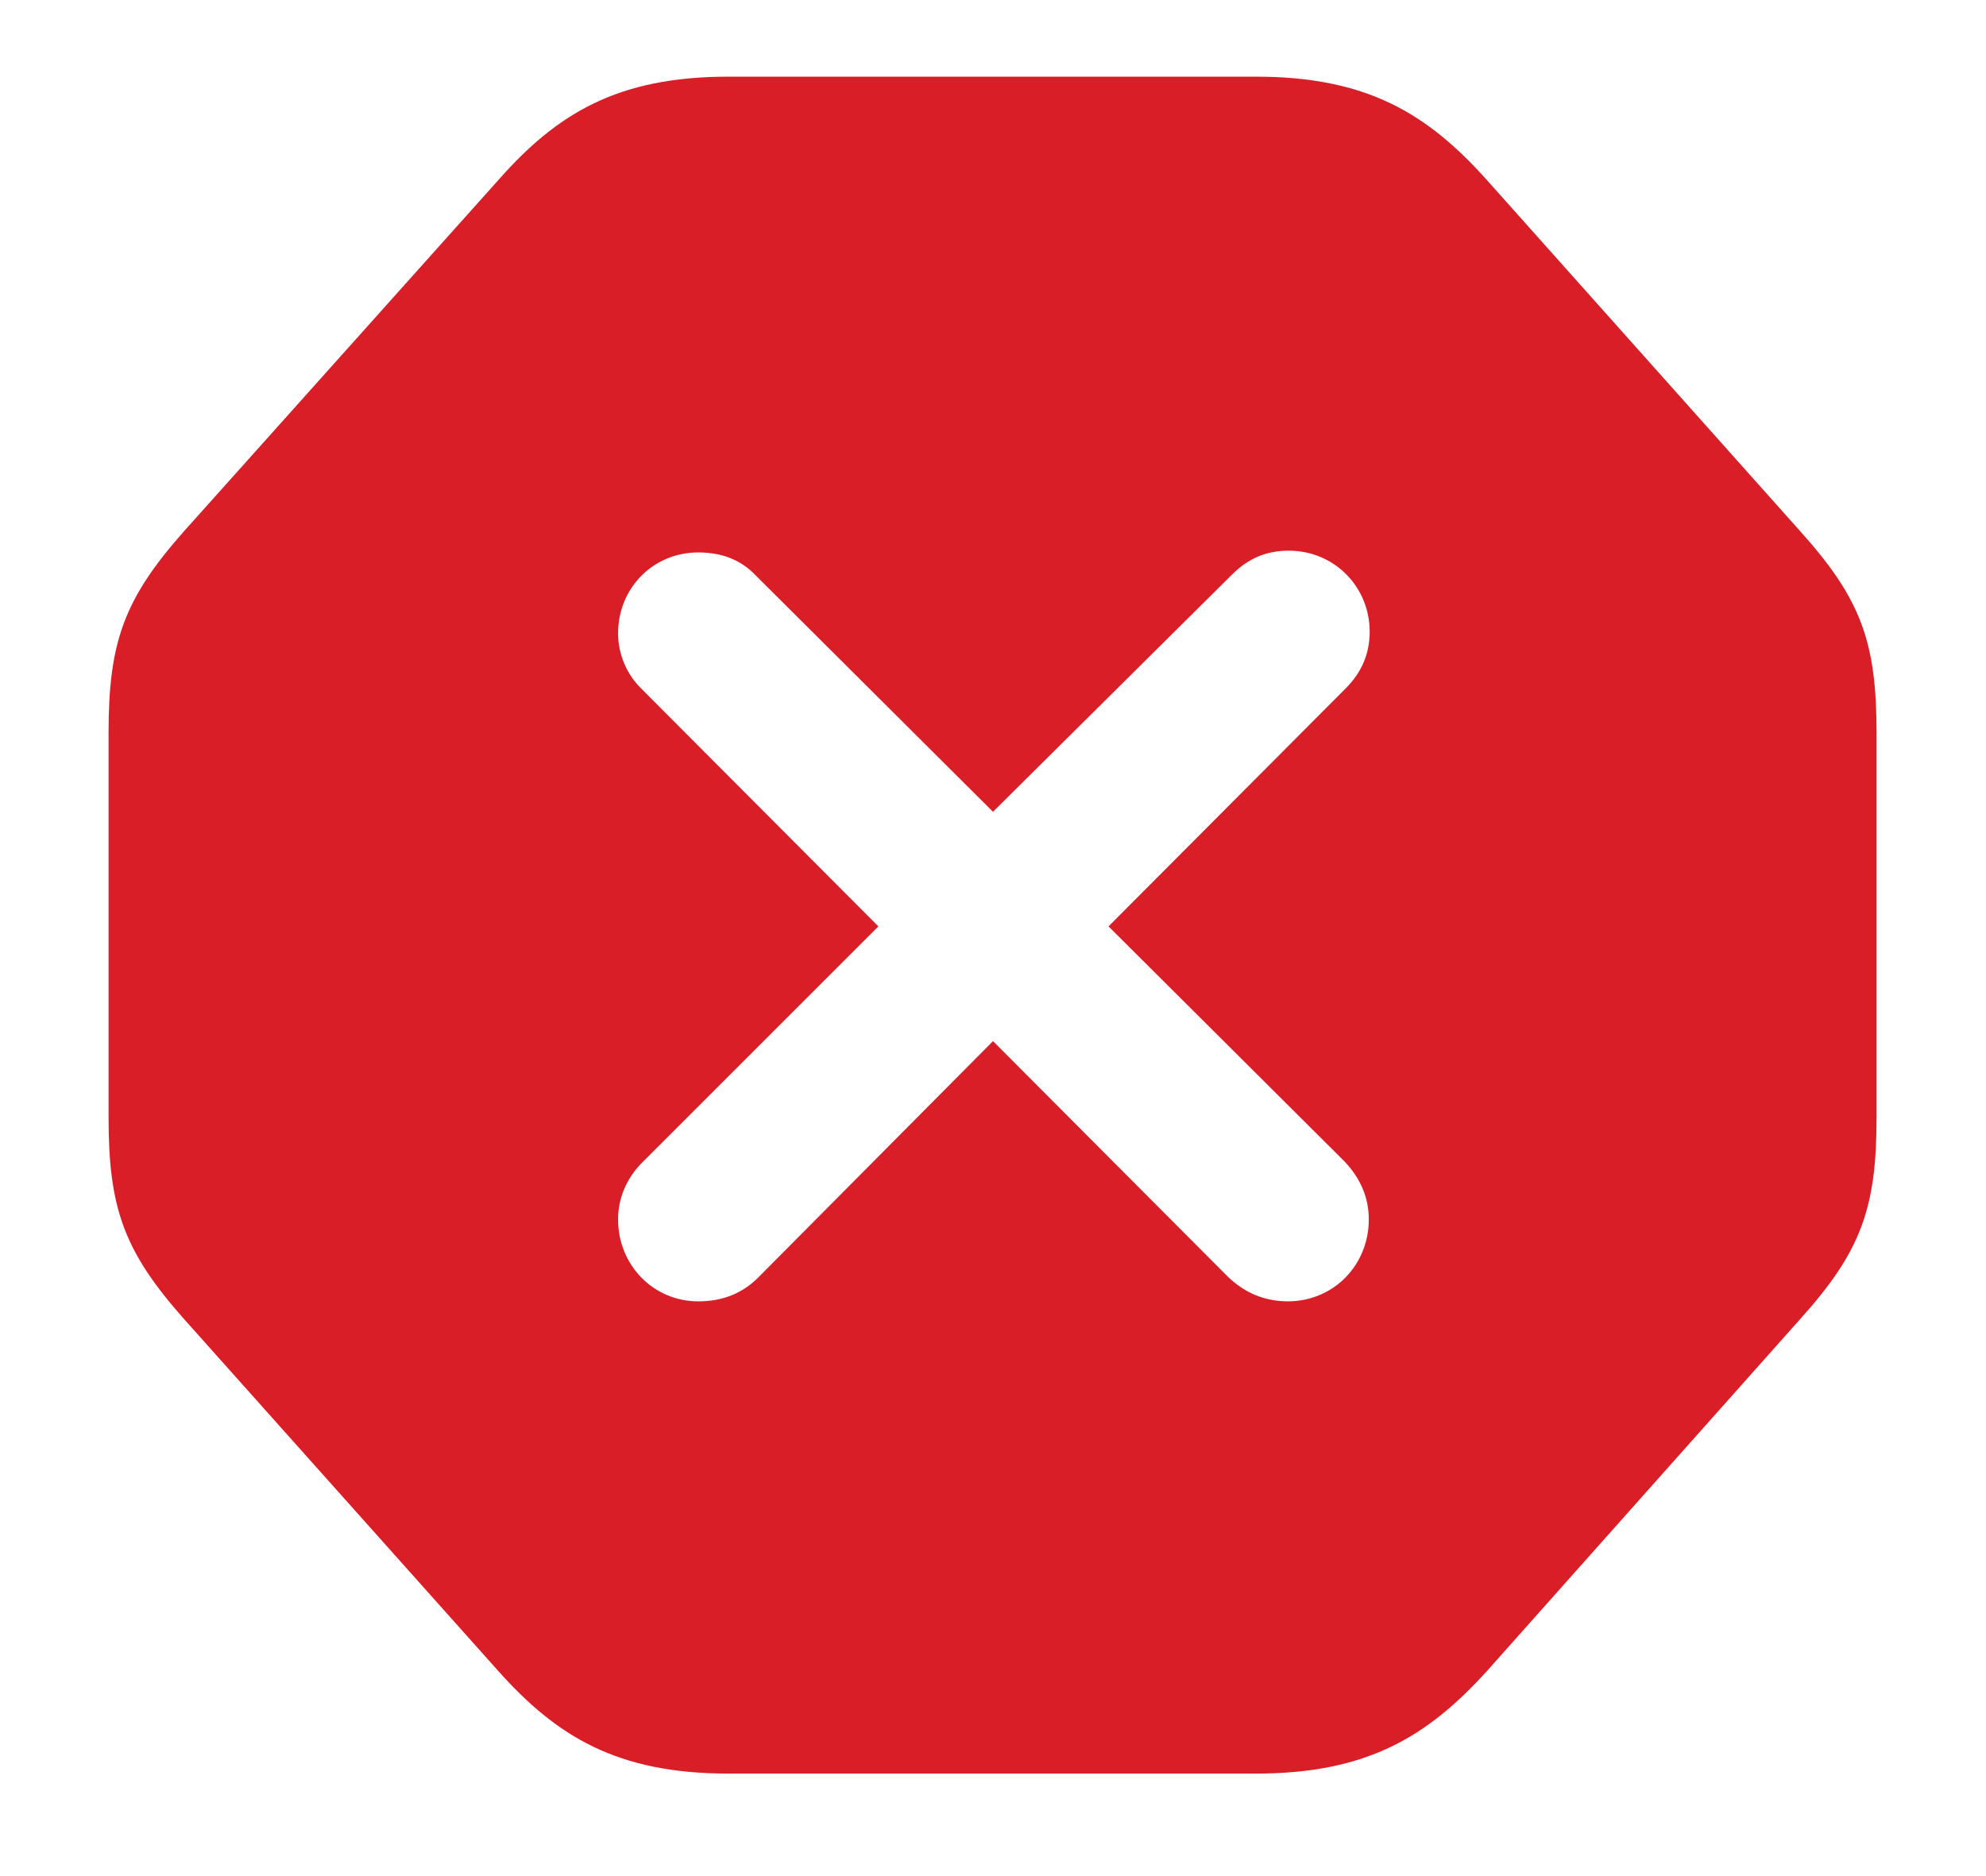
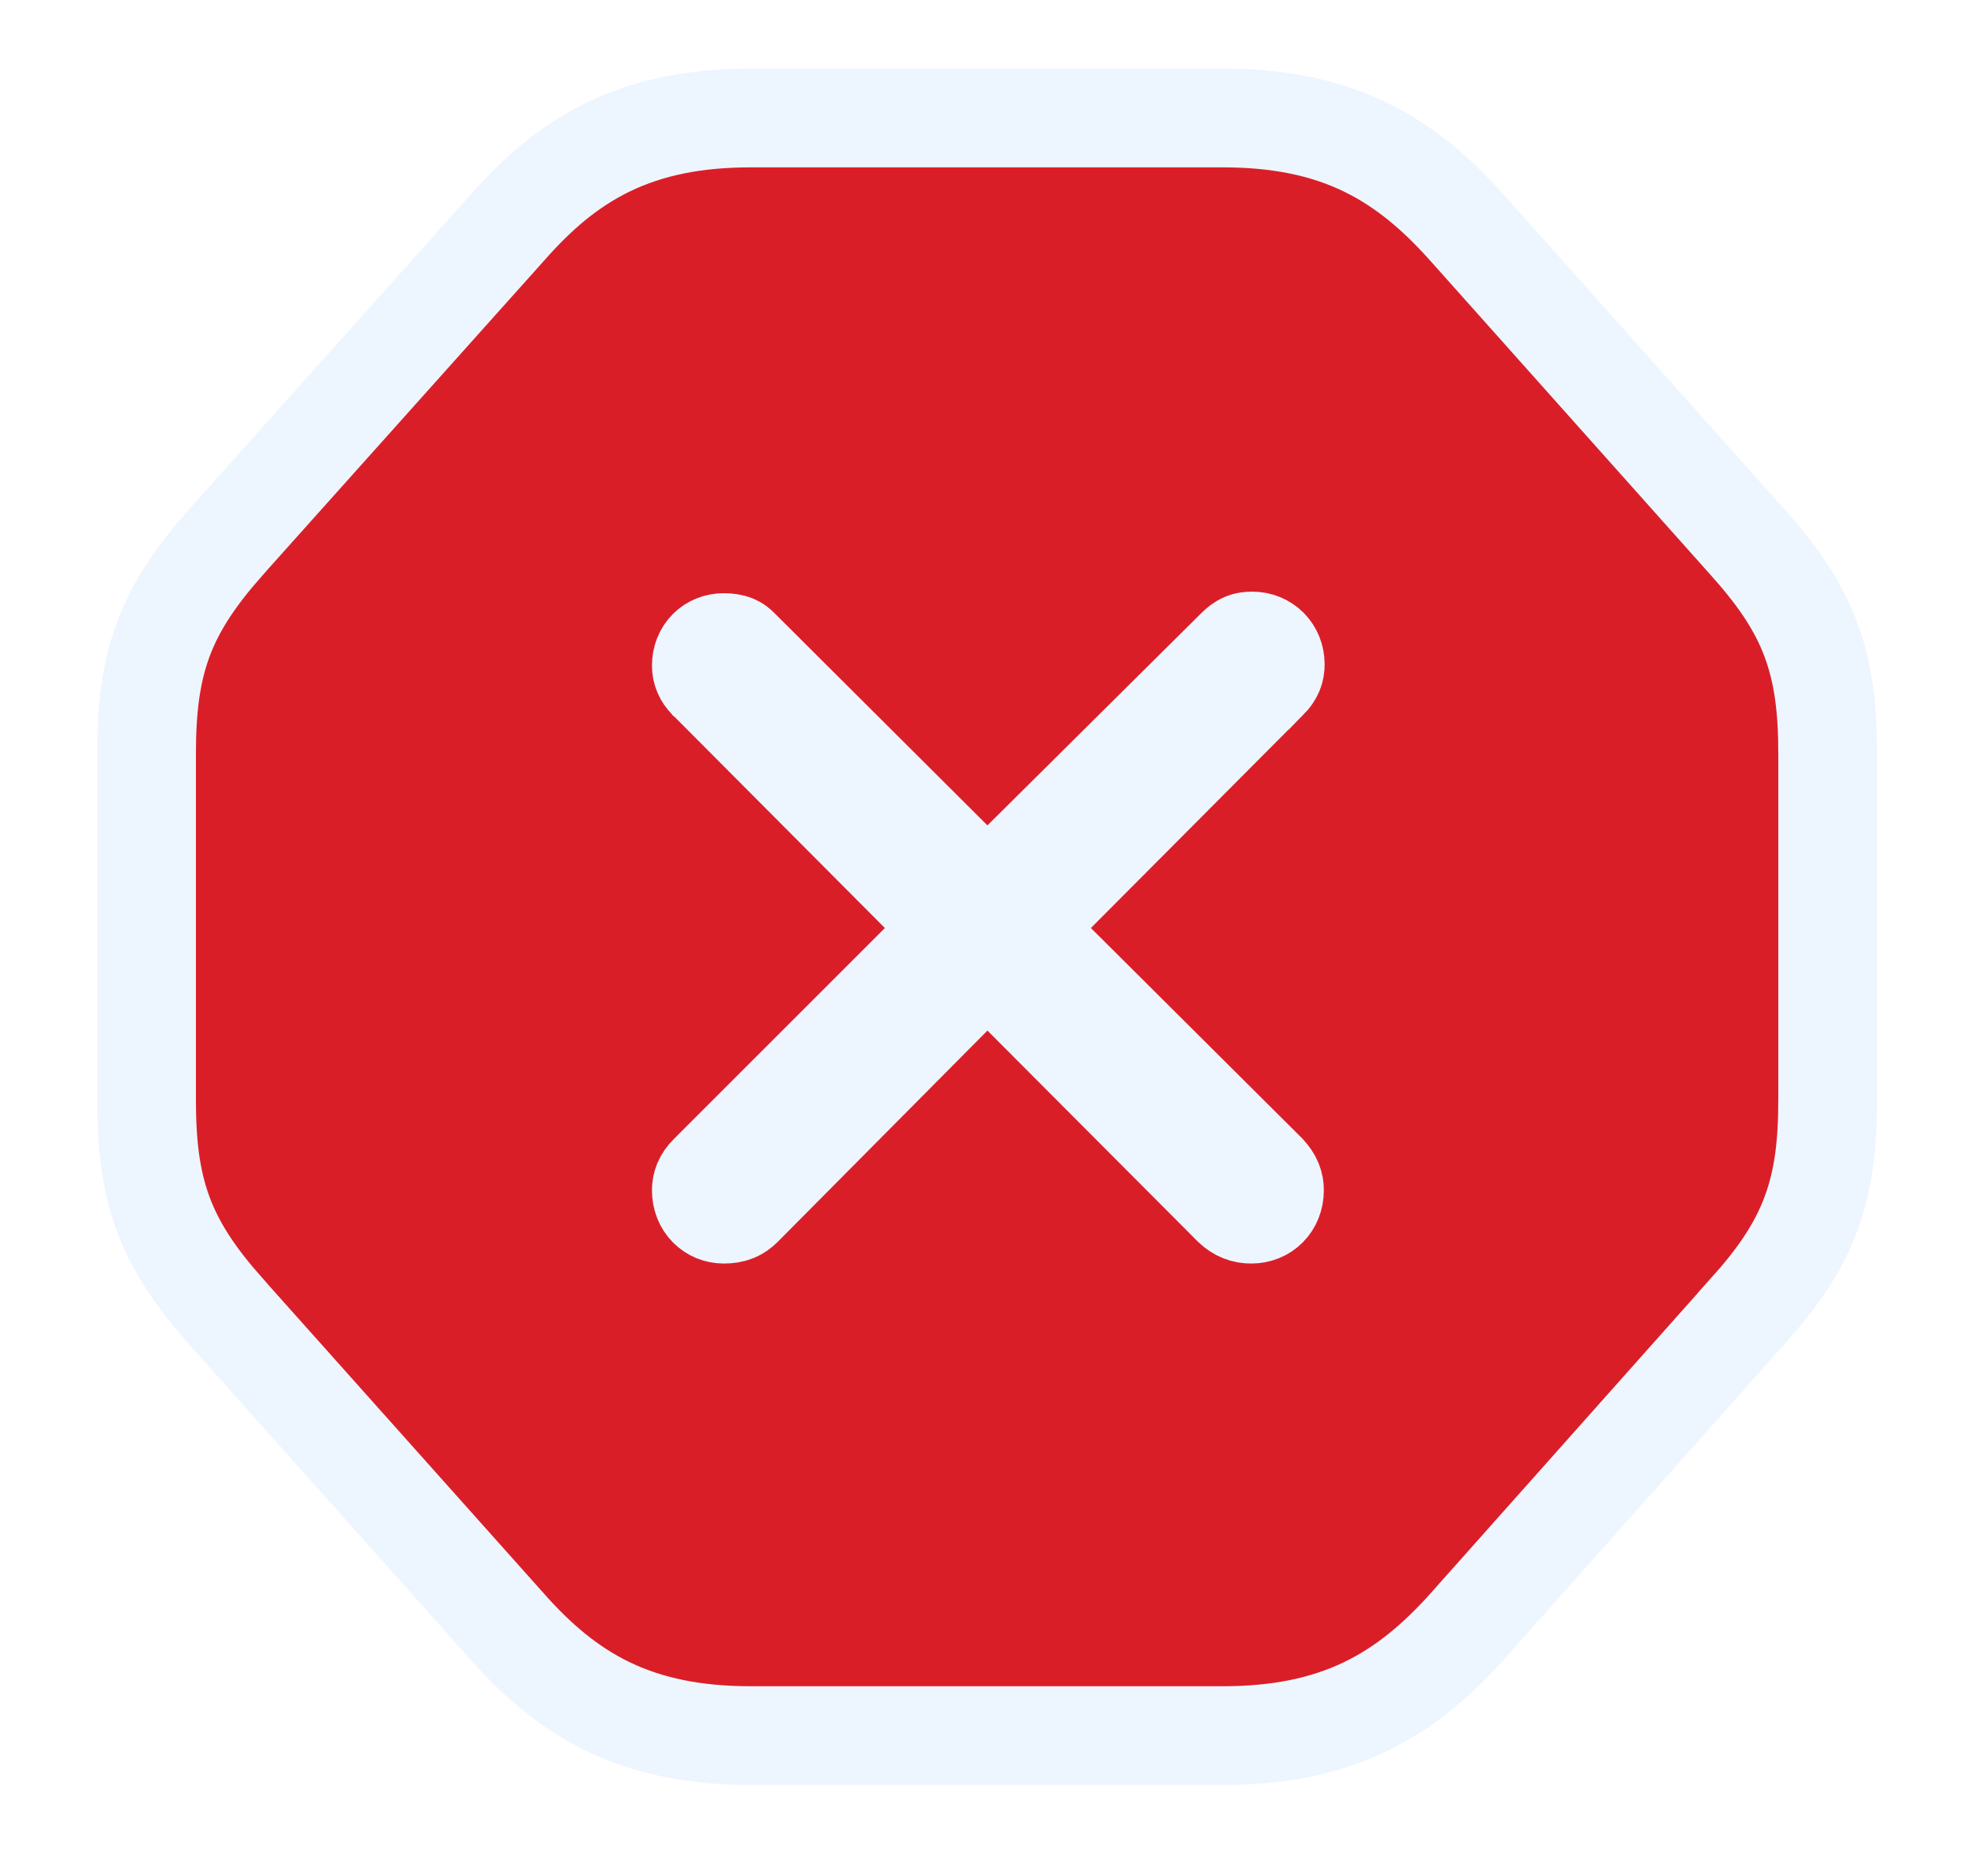
- <svg xmlns="http://www.w3.org/2000/svg" width="18" height="17" viewBox="0 0 18 17" fill="none">
-   <path d="M6.602 16.078H11.383C12.391 16.078 12.938 15.742 13.477 15.148L16.32 11.953C16.867 11.344 17.008 10.953 17.008 10.133V6.641C17.008 5.82 16.867 5.43 16.32 4.82L13.477 1.633C12.938 1.031 12.391 0.695 11.383 0.695H6.602C5.594 0.695 5.047 1.031 4.516 1.633L1.664 4.82C1.125 5.43 0.984 5.82 0.984 6.641V10.133C0.984 10.953 1.125 11.344 1.664 11.953L4.516 15.148C5.047 15.742 5.594 16.078 6.602 16.078ZM6.328 11.797C5.922 11.797 5.602 11.469 5.602 11.055C5.602 10.859 5.68 10.68 5.82 10.539L7.961 8.398L5.82 6.25C5.68 6.117 5.602 5.93 5.602 5.742C5.602 5.328 5.922 5.008 6.328 5.008C6.547 5.008 6.719 5.078 6.852 5.219L9 7.359L11.164 5.211C11.312 5.062 11.477 4.992 11.68 4.992C12.094 4.992 12.414 5.32 12.414 5.727C12.414 5.922 12.344 6.094 12.195 6.242L10.047 8.398L12.188 10.531C12.328 10.68 12.406 10.852 12.406 11.055C12.406 11.469 12.086 11.797 11.672 11.797C11.461 11.797 11.281 11.719 11.133 11.578L9 9.438L6.875 11.578C6.727 11.727 6.547 11.797 6.328 11.797Z" fill="#DA1E28" />
+ <svg xmlns="http://www.w3.org/2000/svg" width="20" height="19" viewBox="0 0 20 19" fill="none">
+   <path d="M14.847 16.485L14.847 16.485L14.85 16.481L17.692 13.287C17.693 13.287 17.693 13.287 17.693 13.286C17.986 12.96 18.203 12.656 18.337 12.297C18.471 11.94 18.508 11.568 18.508 11.133V7.641C18.508 7.205 18.471 6.834 18.337 6.476C18.203 6.117 17.986 5.814 17.693 5.487C17.693 5.487 17.693 5.487 17.692 5.486L14.85 2.3L14.849 2.299C14.555 1.971 14.232 1.686 13.823 1.488C13.411 1.289 12.944 1.195 12.383 1.195H7.602C7.04 1.195 6.574 1.289 6.162 1.488C5.753 1.686 5.433 1.971 5.142 2.301L2.291 5.487L2.291 5.487L2.29 5.489C2 5.816 1.786 6.119 1.653 6.477C1.521 6.834 1.484 7.205 1.484 7.641V11.133C1.484 11.568 1.521 11.939 1.653 12.296C1.786 12.654 2 12.958 2.29 13.284L2.291 13.286L5.143 16.481L5.143 16.482C5.434 16.807 5.754 17.09 6.163 17.287C6.574 17.484 7.04 17.578 7.602 17.578H12.383C12.944 17.578 13.41 17.484 13.822 17.287C14.231 17.091 14.553 16.809 14.847 16.485ZM7.174 11.893L7.174 11.893L9.315 9.752L9.667 9.399L9.315 9.046L7.175 6.897L7.169 6.892L7.164 6.886C7.125 6.85 7.102 6.795 7.102 6.742C7.102 6.601 7.202 6.508 7.328 6.508C7.426 6.508 7.461 6.533 7.488 6.562L7.493 6.568L7.499 6.573L9.647 8.714L9.999 9.065L10.352 8.714L12.516 6.566L12.518 6.564C12.577 6.505 12.616 6.492 12.68 6.492C12.814 6.492 12.914 6.593 12.914 6.727C12.914 6.785 12.899 6.831 12.842 6.889L12.841 6.889L10.693 9.046L10.34 9.4L10.694 9.753L12.829 11.879C12.89 11.946 12.906 11.998 12.906 12.055C12.906 12.2 12.803 12.297 12.672 12.297C12.599 12.297 12.541 12.275 12.481 12.219L10.354 10.085L9.999 9.728L9.645 10.085L7.521 12.225C7.521 12.225 7.521 12.225 7.521 12.225C7.473 12.272 7.424 12.297 7.328 12.297C7.208 12.297 7.102 12.203 7.102 12.055C7.102 12 7.121 11.945 7.174 11.893Z" fill="#DA1E28" stroke="#EDF5FF" />
</svg>
